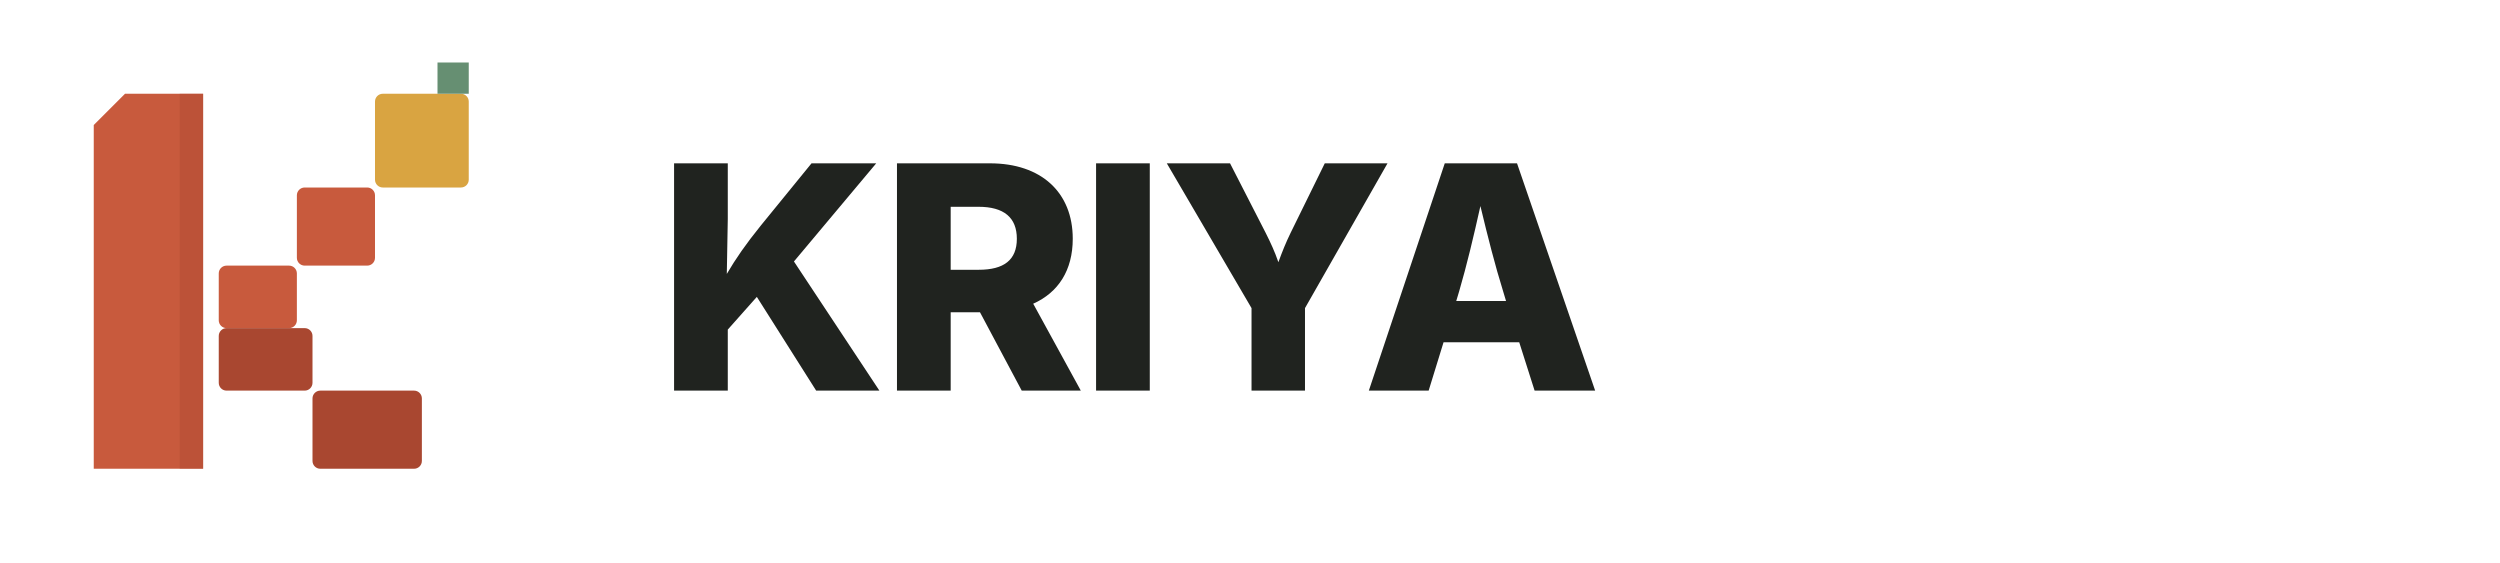
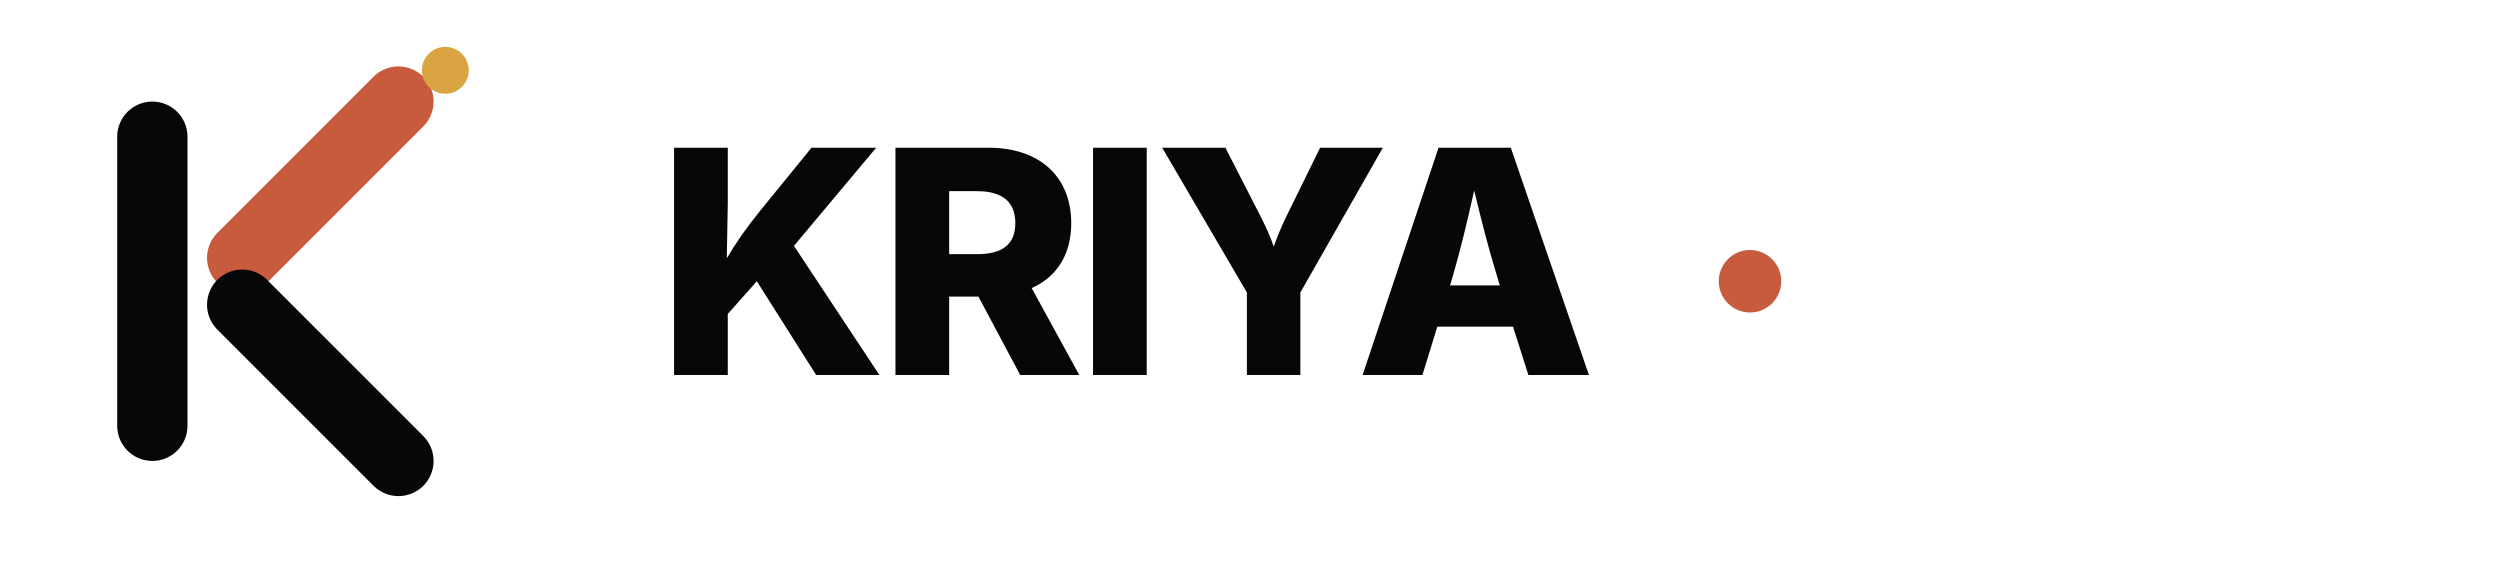
<svg xmlns="http://www.w3.org/2000/svg" viewBox="0 0 160 36" width="160" height="36" fill="none">
-   <g id="kriya-navbar-logo">
-     <g transform="translate(2, 2)">
-       <path d="M 4 6 L 6 4 L 11 4 L 11 28 L 4 28 Z" fill="#C85A3D" />
-       <path d="M 9.5 4 L 11 4 L 11 28 L 9.5 28 Z" fill="#A94730" opacity="0.4" />
-       <rect x="12" y="15" width="5" height="4" rx="0.5" fill="#C85A3D" />
-       <rect x="17" y="10" width="5" height="5" rx="0.5" fill="#C85A3D" />
-       <rect x="22" y="4" width="6" height="6" rx="0.5" fill="#D9A441" />
-       <rect x="26" y="2" width="2" height="2" fill="#668F72" />
-       <rect x="12" y="19" width="6" height="4" rx="0.5" fill="#A94730" />
-       <rect x="18" y="23" width="7" height="5" rx="0.5" fill="#A94730" />
-     </g>
-     <text x="42" y="25" font-family="'Plus Jakarta Sans', 'Inter', system-ui, sans-serif" font-size="20" font-weight="800" letter-spacing="-0.5" fill="#20231F">KRIYA</text>
+   <g transform="translate(2, 2)">
+     <rect x="5.5" y="4.5" width="4.5" height="23" rx="2.25" fill="#070709" />
+     <path d="M 13.5 14.5 L 23.5 4.5" stroke="#C85A3D" stroke-width="4.5" stroke-linecap="round" />
+     <path d="M 13.5 17.5 L 23.5 27.5" stroke="#070709" stroke-width="4.5" stroke-linecap="round" />
+     <circle cx="26.5" cy="2.5" r="1.5" fill="#D9A441" />
  </g>
+   <text x="42" y="24" font-family="'Plus Jakarta Sans', system-ui, -apple-system, sans-serif" font-size="20" font-weight="800" letter-spacing="-0.6" fill="#070709">KRIYA</text>
+   <circle cx="112" cy="18" r="2" fill="#C85A3D" />
</svg>
